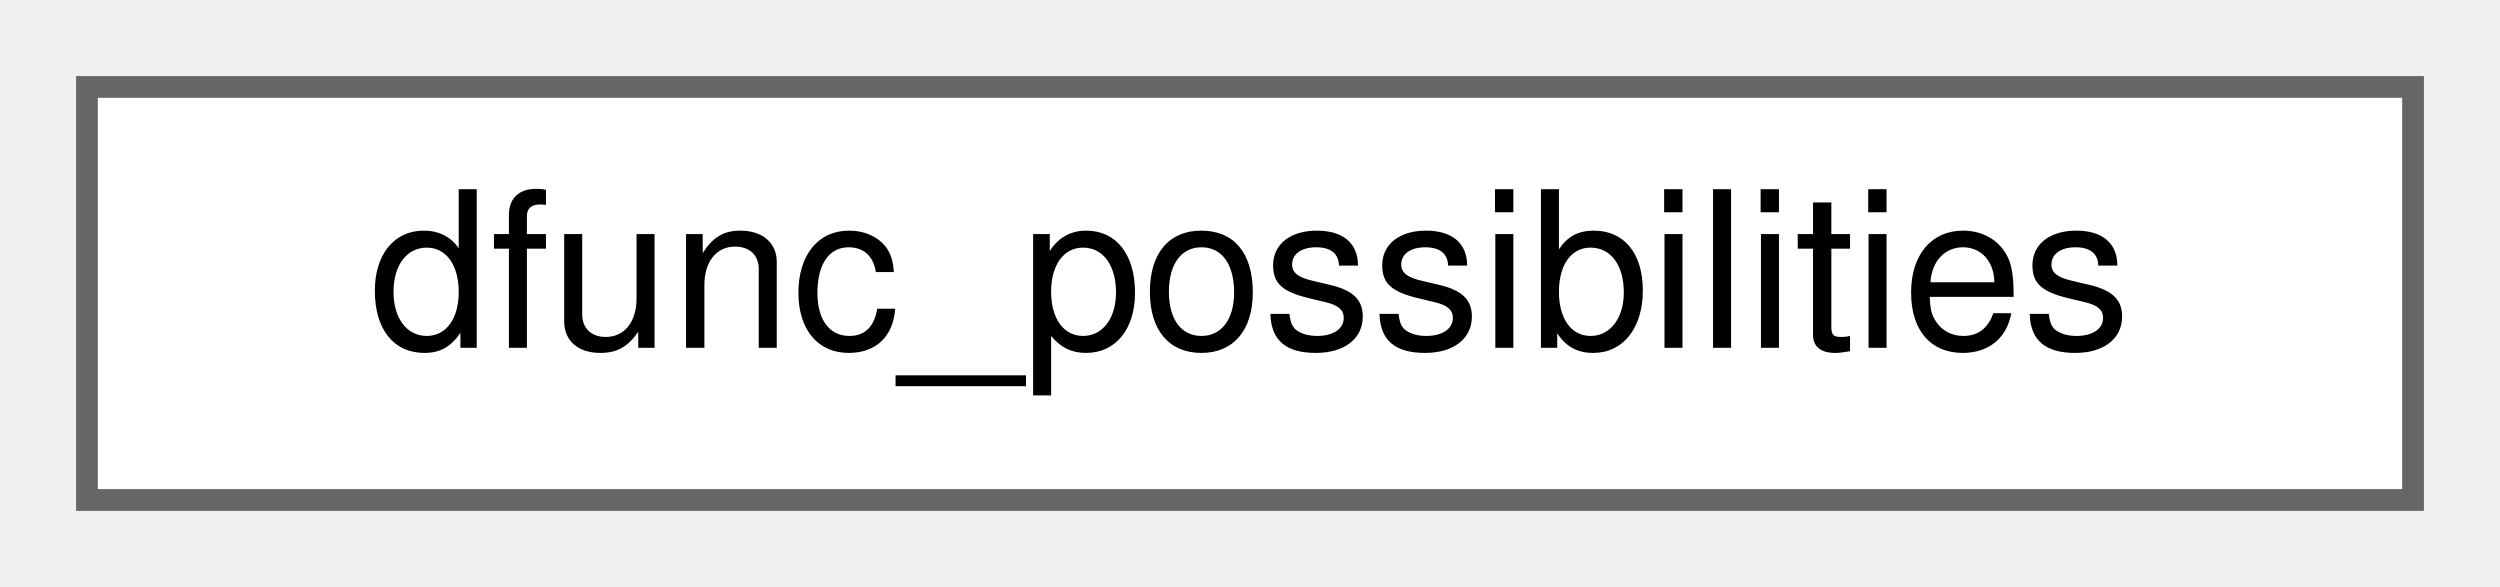
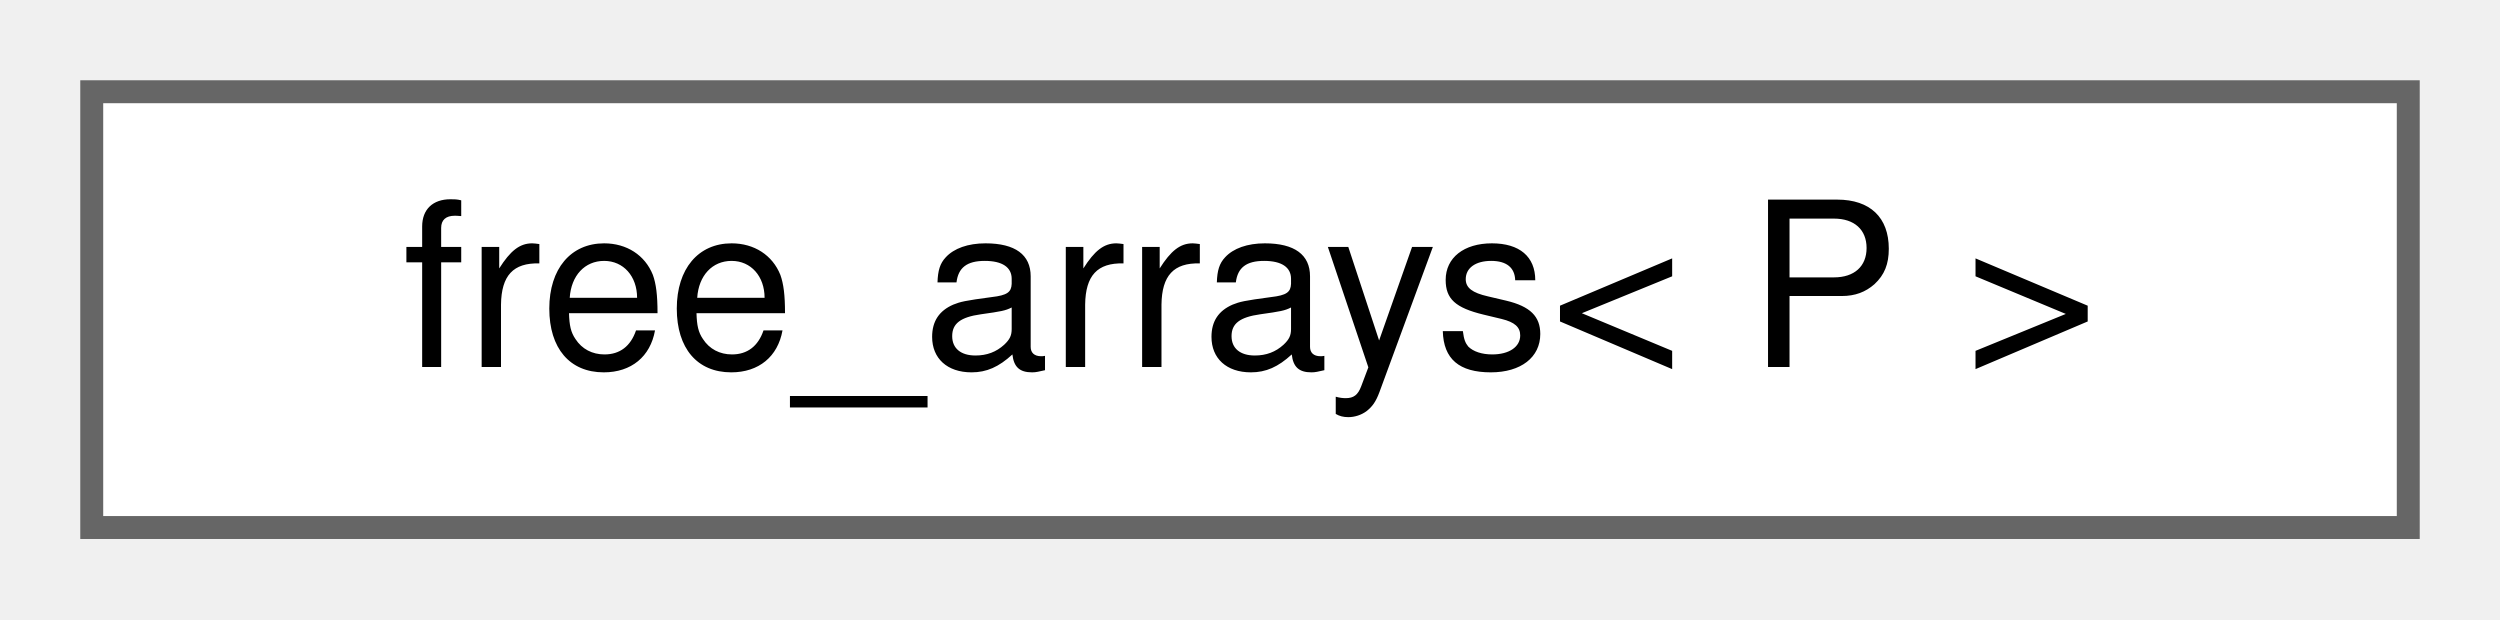
- <svg xmlns="http://www.w3.org/2000/svg" xmlns:xlink="http://www.w3.org/1999/xlink" width="115pt" height="27pt" viewBox="0.00 0.00 115.00 27.00">
+ <svg xmlns="http://www.w3.org/2000/svg" xmlns:xlink="http://www.w3.org/1999/xlink" width="109pt" height="27pt" viewBox="0.00 0.00 109.00 27.00">
  <g id="graph0" class="graph" transform="scale(1 1) rotate(0) translate(4 23)">
    <g id="Node000000" class="node">
      <g id="a_Node000000">
-         <a xlink:href="structdfunc__possibilities.html" target="_top" xlink:title=" ">
-           <polygon fill="white" stroke="#666666" points="107,-19 0,-19 0,0 107,0 107,-19" />
-           <text text-anchor="middle" x="53.5" y="-7" font-family="Helvetica,sans-Serif" font-size="10.00">dfunc_possibilities</text>
+         <a xlink:href="structfree__arrays.html" target="_top" xlink:title=" ">
+           <polygon fill="white" stroke="#666666" points="101,-19 0,-19 0,0 101,0 101,-19" />
+           <text text-anchor="middle" x="50.5" y="-7" font-family="Helvetica,sans-Serif" font-size="10.00">free_arrays&lt; P &gt;</text>
        </a>
      </g>
    </g>
  </g>
</svg>
